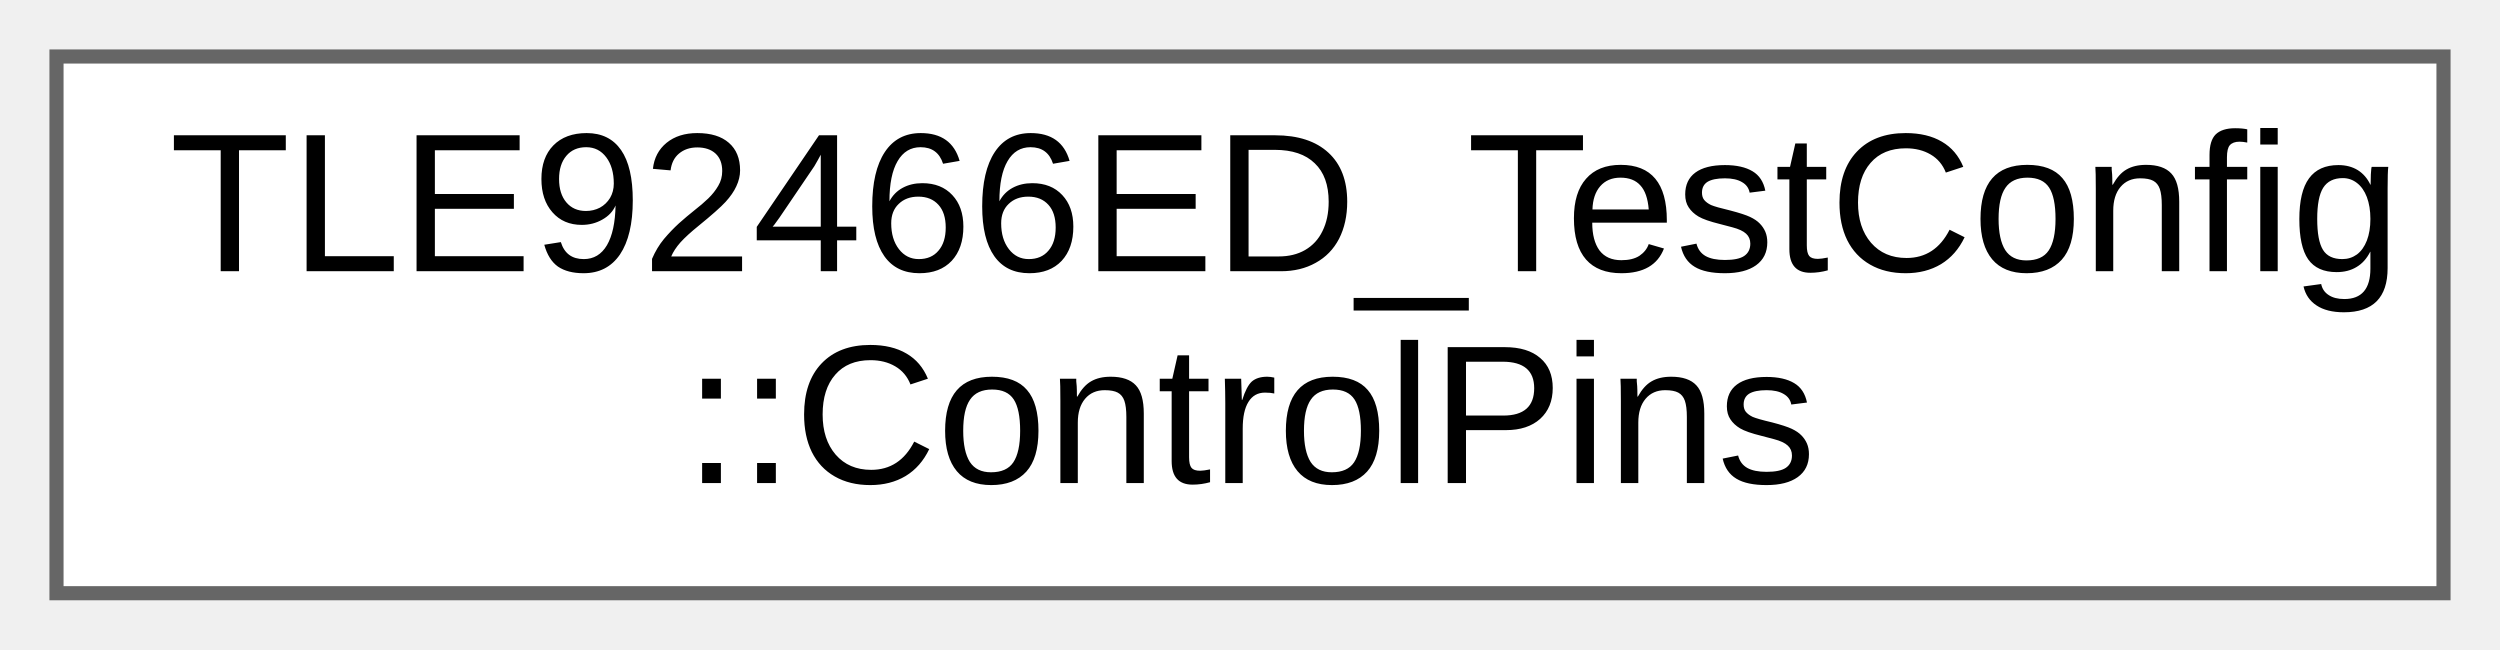
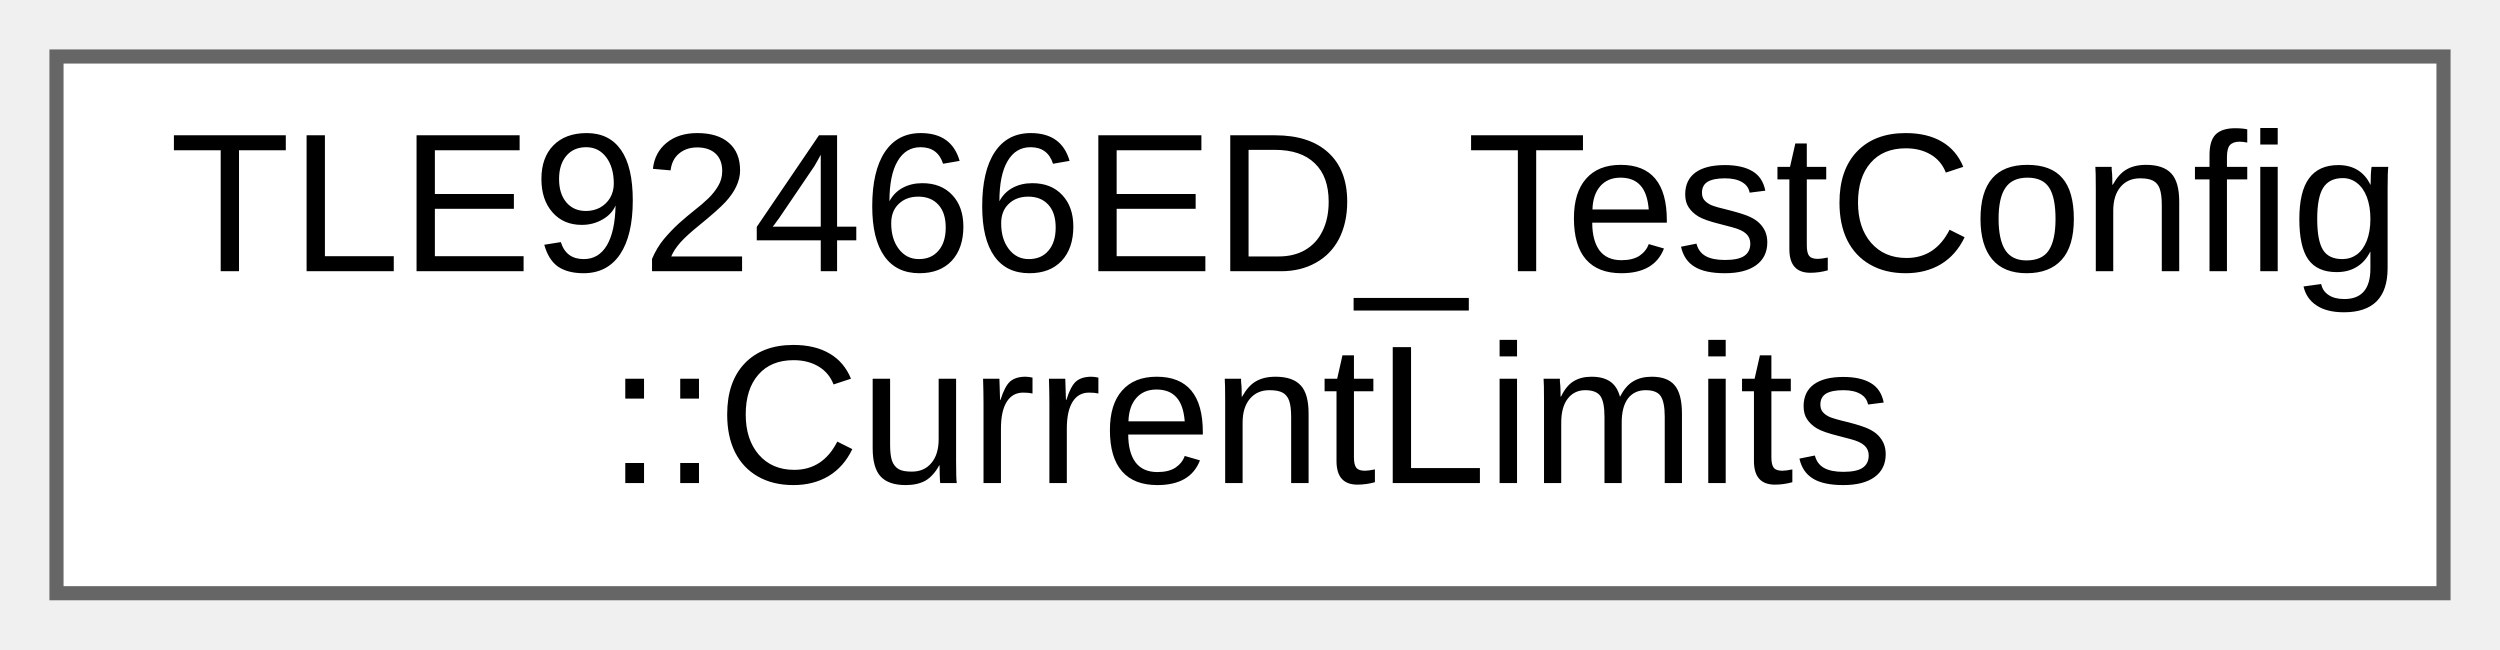
<svg xmlns="http://www.w3.org/2000/svg" xmlns:xlink="http://www.w3.org/1999/xlink" width="177pt" height="46pt" viewBox="0.00 0.00 177.00 46.00">
  <g id="graph0" class="graph" transform="scale(1 1) rotate(0) translate(4 42)">
    <g id="Node000000" class="node">
      <g id="a_Node000000">
-         <a xlink:href="structTLE92466ED__TestConfig_1_1ControlPins.html" target="_top" xlink:title="Control GPIO Pins for TLE92466ED.">
+         <a xlink:href="structTLE92466ED__TestConfig_1_1CurrentLimits.html" target="_top" xlink:title="Current Control Limits (milliamps)">
          <polygon fill="white" stroke="#666666" points="169,-38 0,-38 0,0 169,0 169,-38" />
          <text text-anchor="start" x="8" y="-22.8" font-family="Arial" font-size="14.00">TLE92466ED_TestConfig</text>
-           <text text-anchor="middle" x="84.5" y="-7.8" font-family="Arial" font-size="14.00">::ControlPins</text>
+           <text text-anchor="middle" x="84.5" y="-7.8" font-family="Arial" font-size="14.00">::CurrentLimits</text>
        </a>
      </g>
    </g>
  </g>
</svg>
